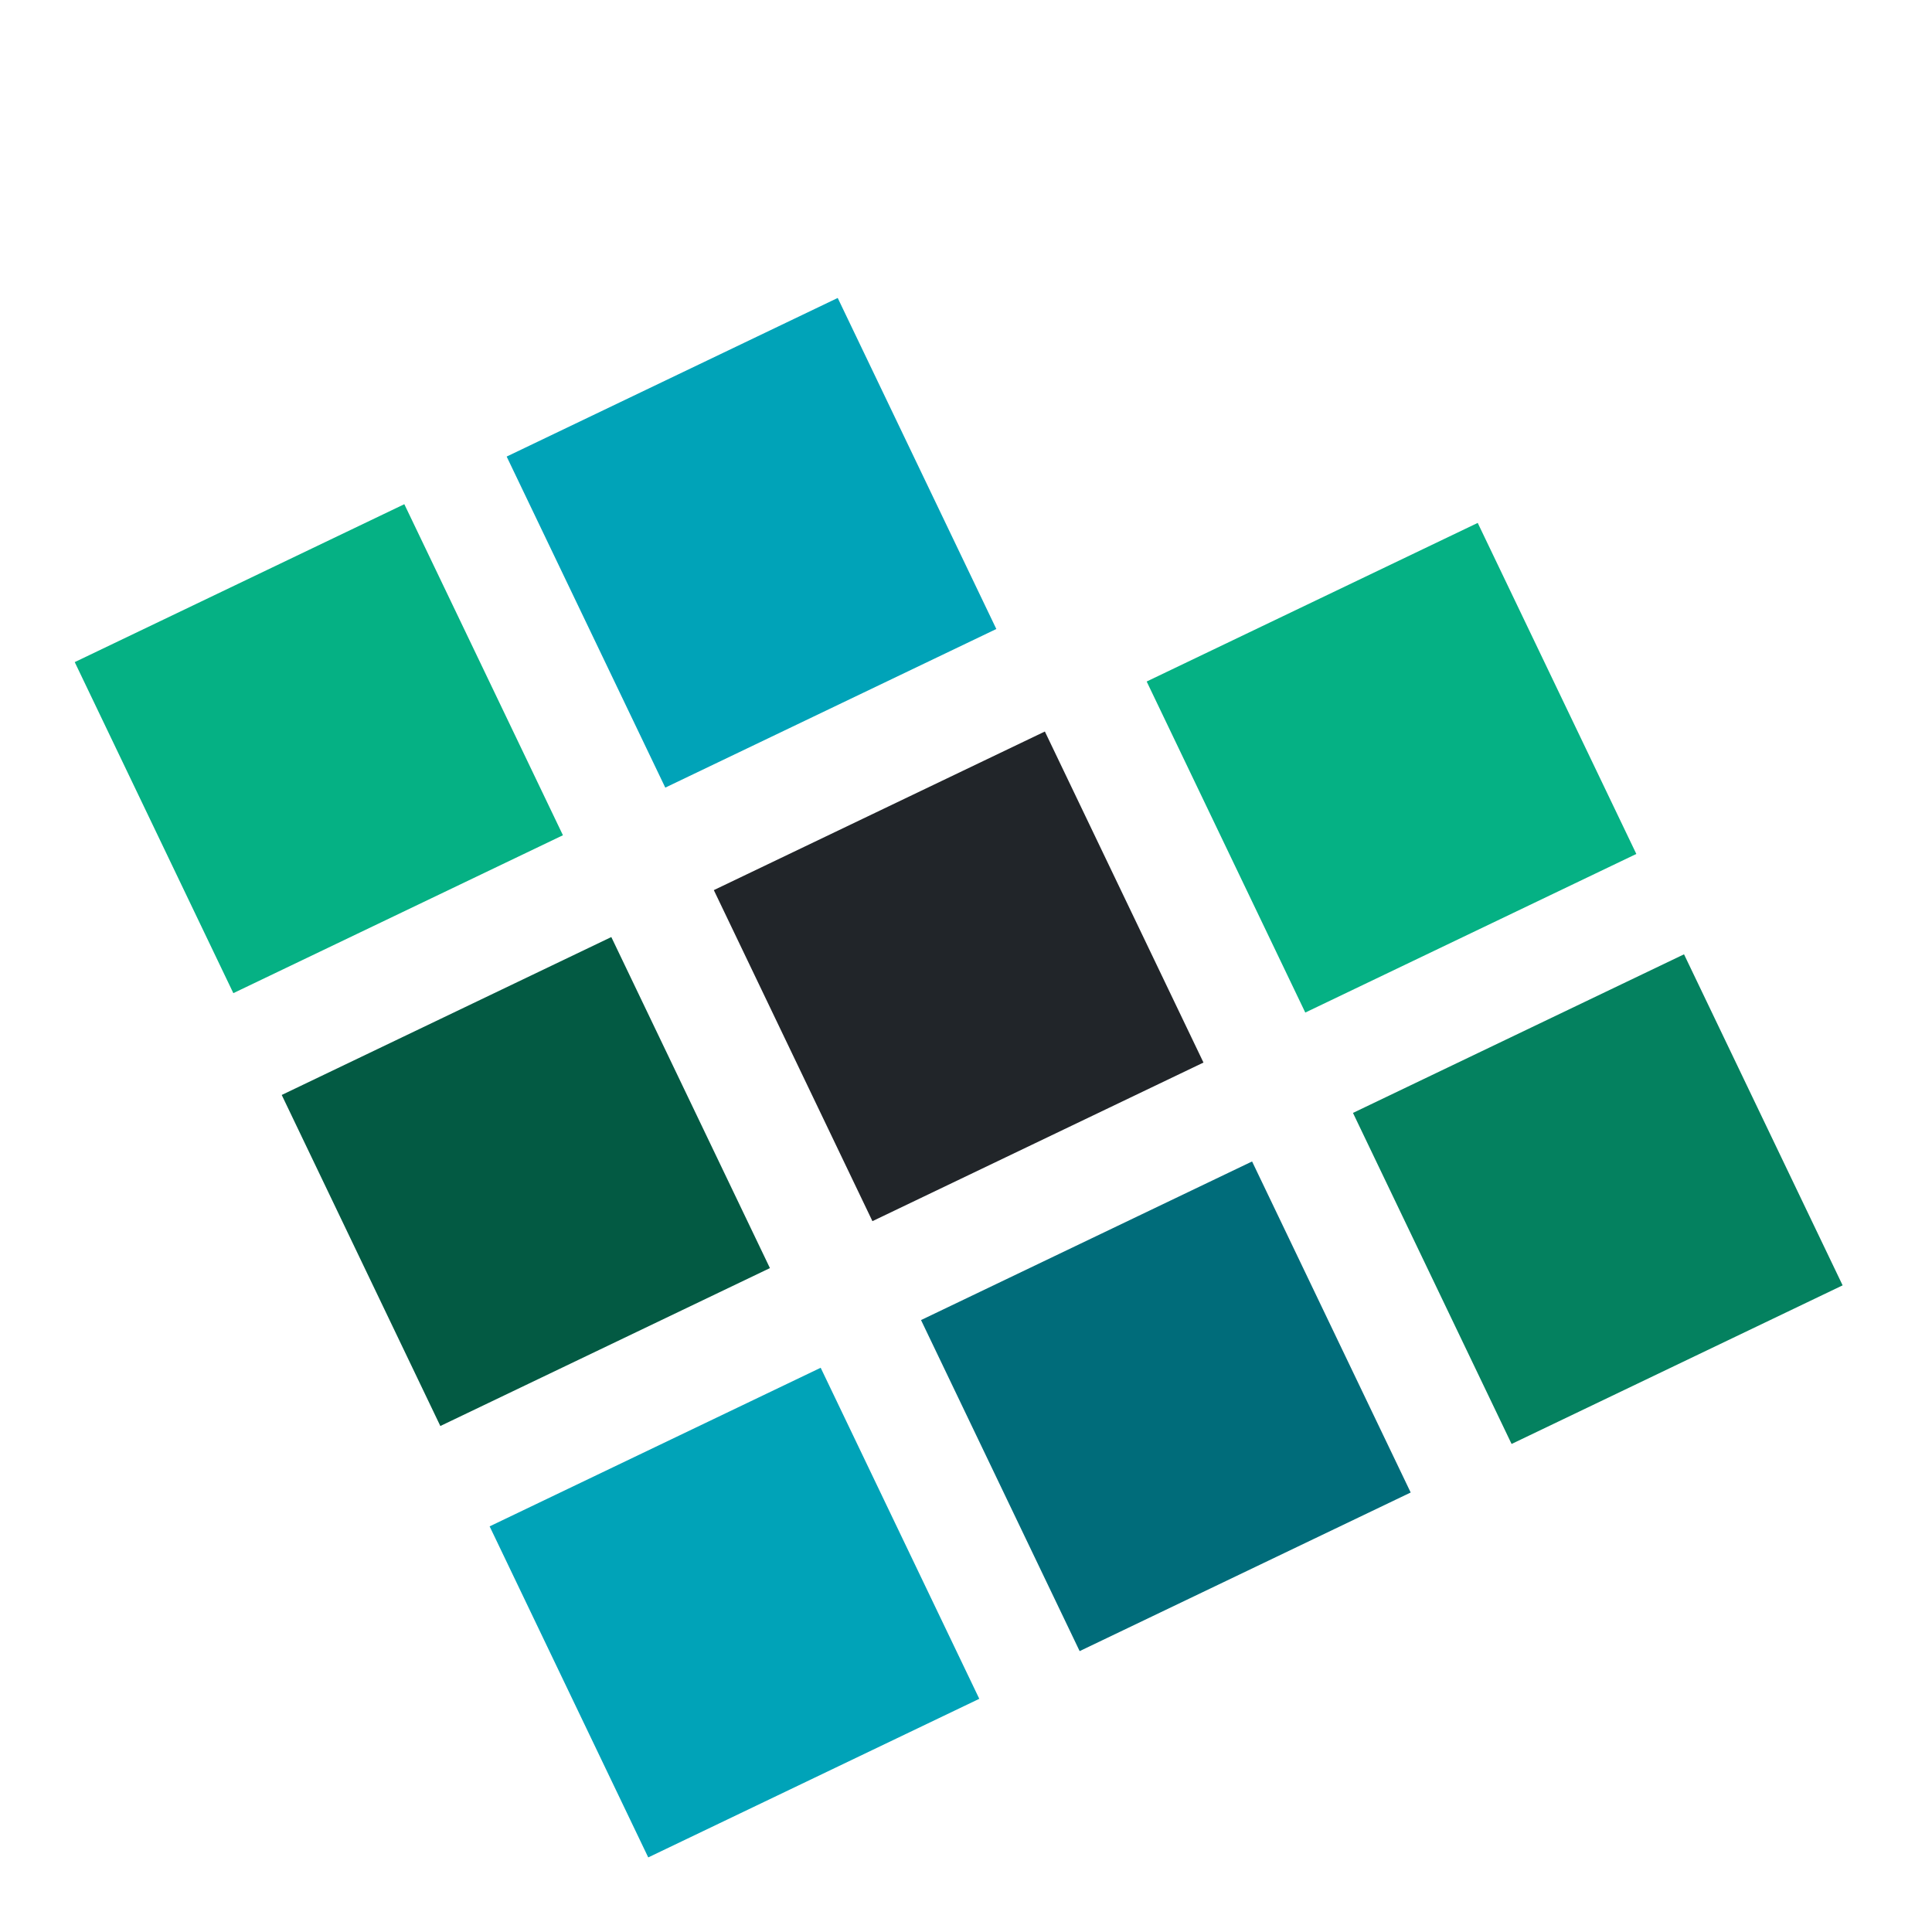
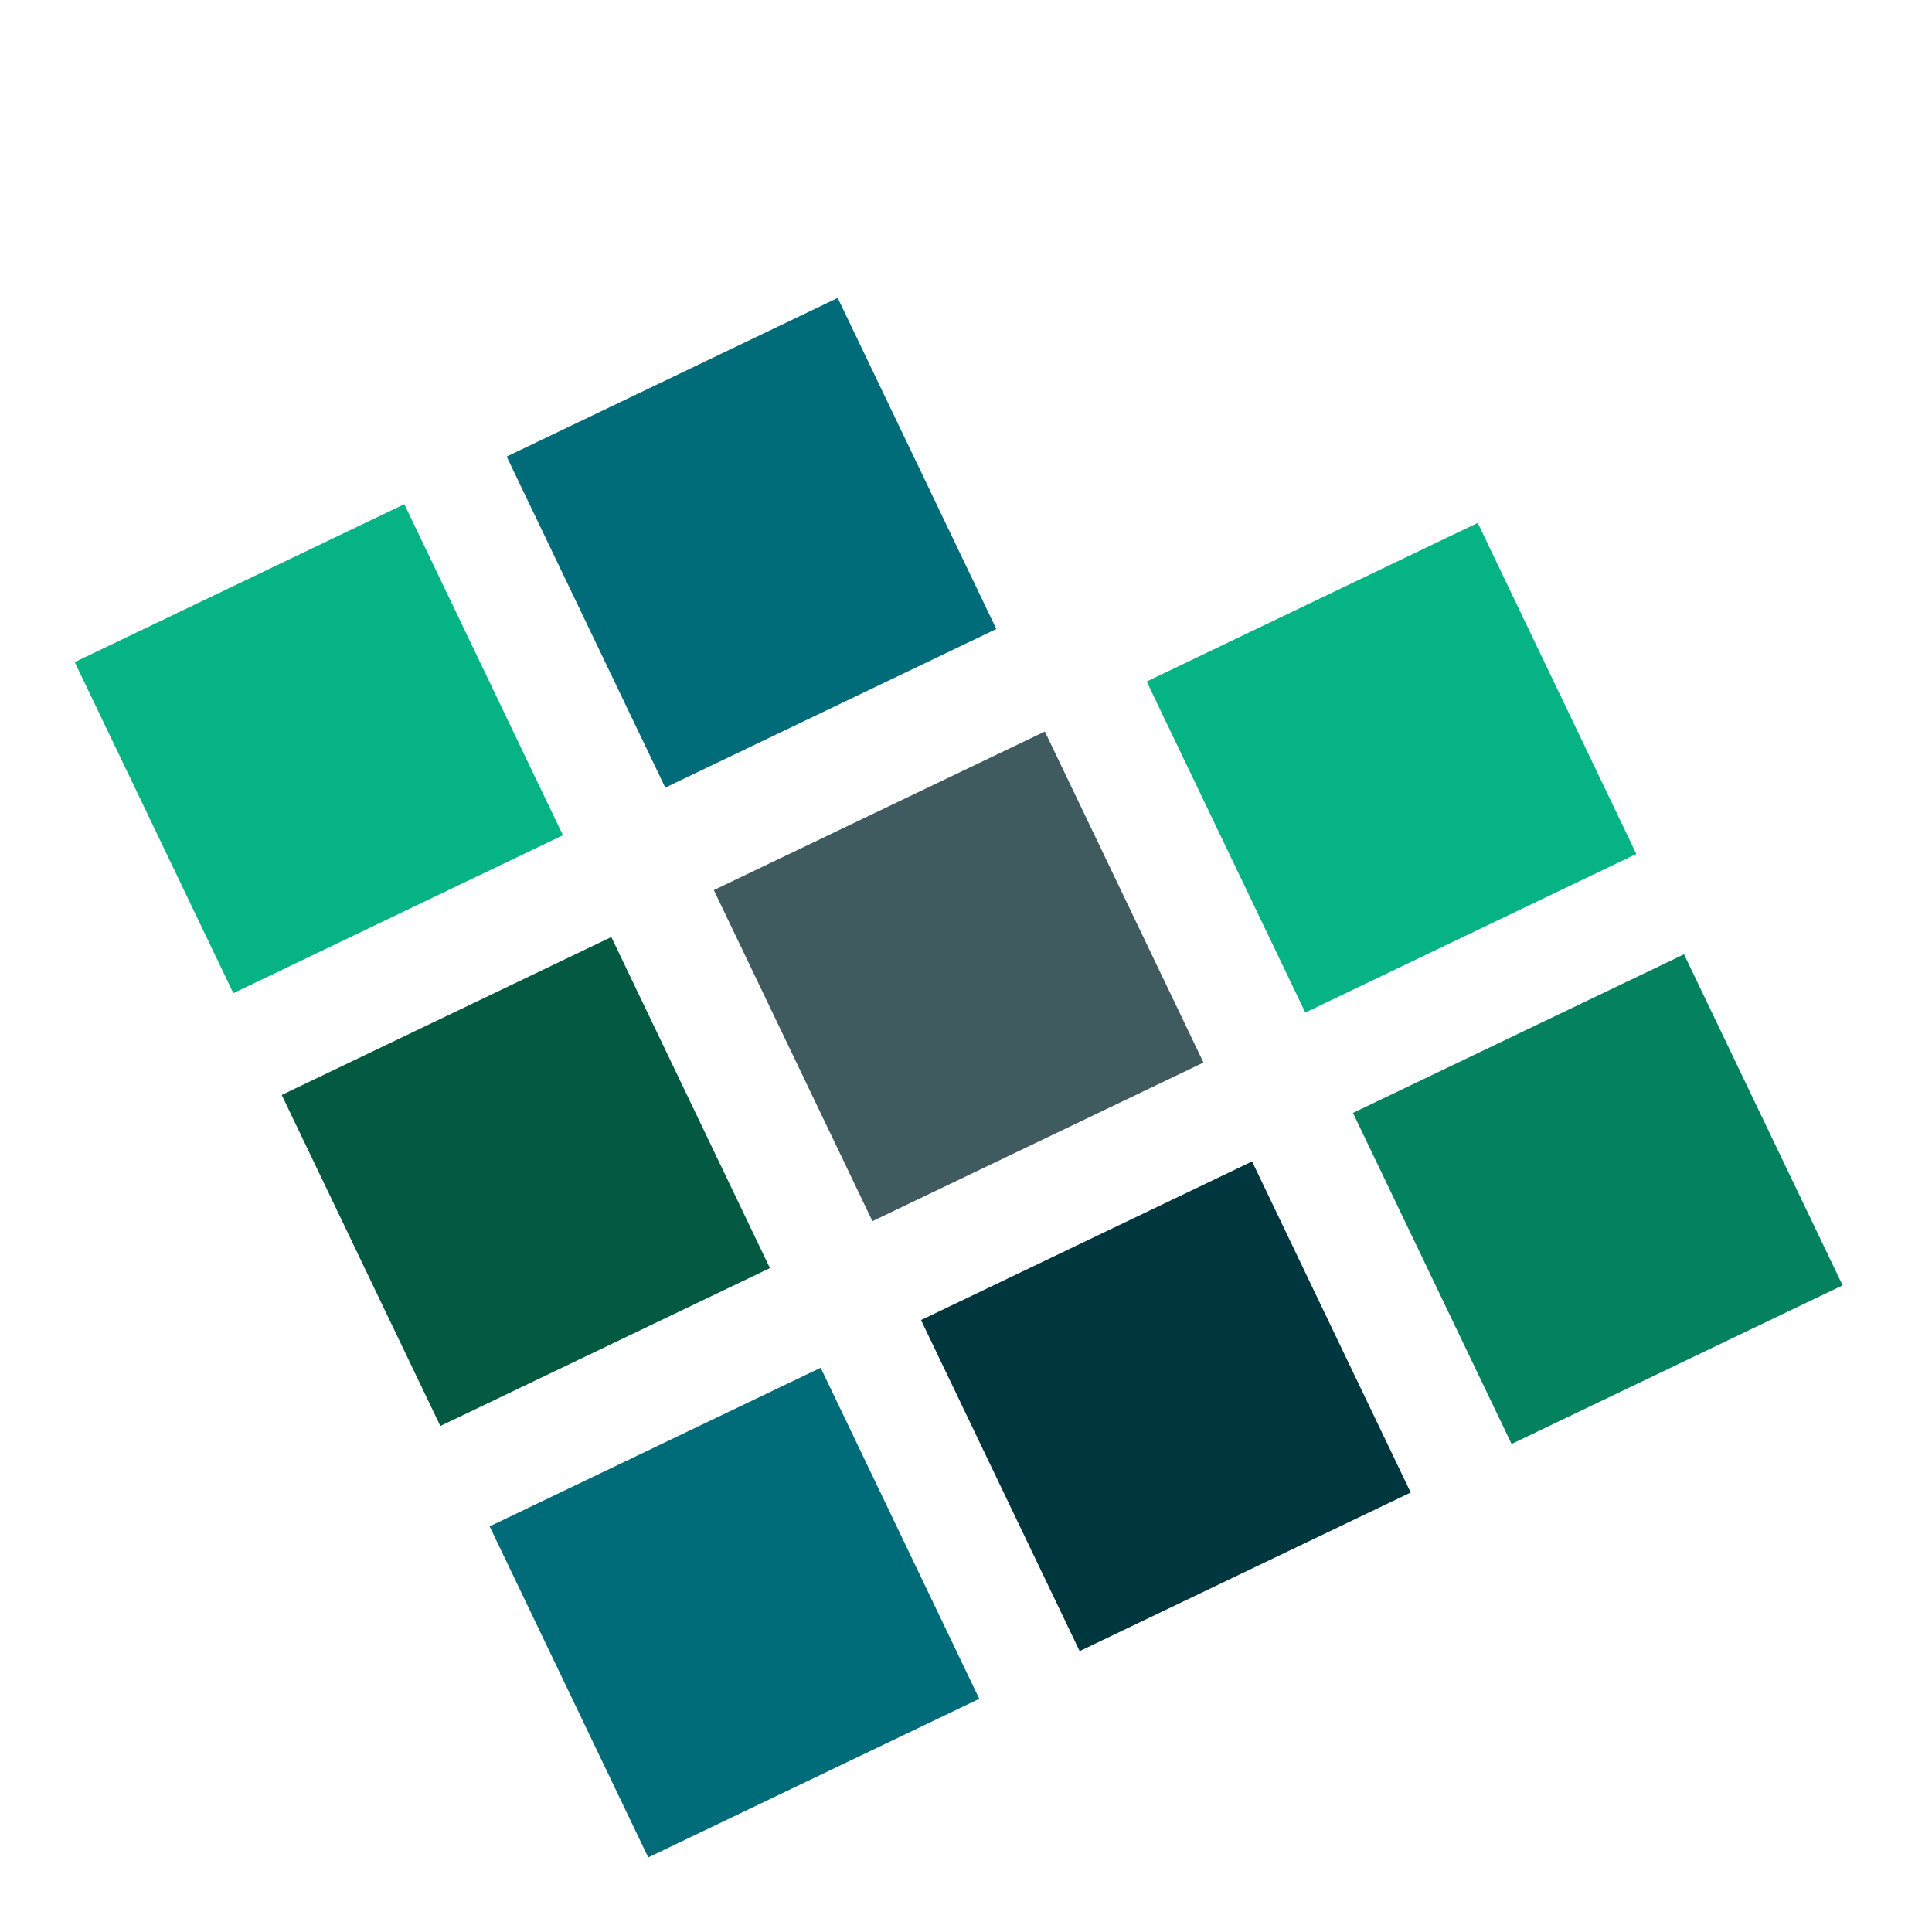
<svg xmlns="http://www.w3.org/2000/svg" id="Layer_1" version="1.1" viewBox="0 0 120 120">
  <defs>
    <style>
      /* --- Light Mode Colors (Default) --- */
-     .st1  { fill: #05b184; }
-     .st2  { fill: #00a3b8; }
-     .st3  { fill: #035a43; }
-     .st4  { fill: #212529; }
-     .st5  { fill: #006c7a; }
+     .st1  { fill: #05b384; }
+     .st2  { fill: #006c7a; }
+     .st3  { fill: #035942; }
+     .st4  { fill: #405b5f; }
+     .st5  { fill: #00363d; }
    .st6  { fill: #04815f; }

    /* --- Dark Mode Overrides --- */
    @media (prefers-color-scheme: dark) {
      .st1  { fill: #06d6a0; }
-       .st2  { fill: #05b184; }
-       .st3  { fill: #61fbd3; }
-       .st4  { fill: #f8f7f9; }
-       .st5  { fill: #00a3b8; }
-       .st6  { fill: #008799; }
+       .st2  { fill: #006c7a; }
+       .st3  { fill: #04815f; }
+       .st4  { fill: #8c9c9e; }
+       .st5  { fill: #05b384; }
+       .st6  { fill: #004852; }
    }
    </style>
  </defs>
  <g id="squares">
    <rect class="st1" x="8.4" y="35.1" width="22.7" height="22.8" transform="translate(-18.1 13.1) rotate(-25.6)" />
    <rect class="st2" x="35.3" y="22.3" width="22.8" height="22.8" transform="translate(-10 23.5) rotate(-25.6)" />
    <rect class="st3" x="21.3" y="62" width="22.7" height="22.8" transform="translate(-28.5 21.3) rotate(-25.6)" />
    <rect class="st4" x="48.1" y="49.2" width="22.8" height="22.8" transform="translate(-20.3 31.7) rotate(-25.6)" />
    <rect class="st1" x="75" y="36.3" width="22.8" height="22.8" transform="translate(-12.1 42) rotate(-25.6)" />
    <rect class="st2" x="34.2" y="88.8" width="22.8" height="22.8" transform="translate(-38.8 29.5) rotate(-25.6)" />
    <rect class="st5" x="61" y="75.9" width="22.8" height="22.8" transform="translate(-30.6 39.9) rotate(-25.6)" />
    <rect class="st6" x="87.9" y="63.1" width="22.8" height="22.8" transform="translate(-22.5 50.2) rotate(-25.6)" />
  </g>
</svg>
